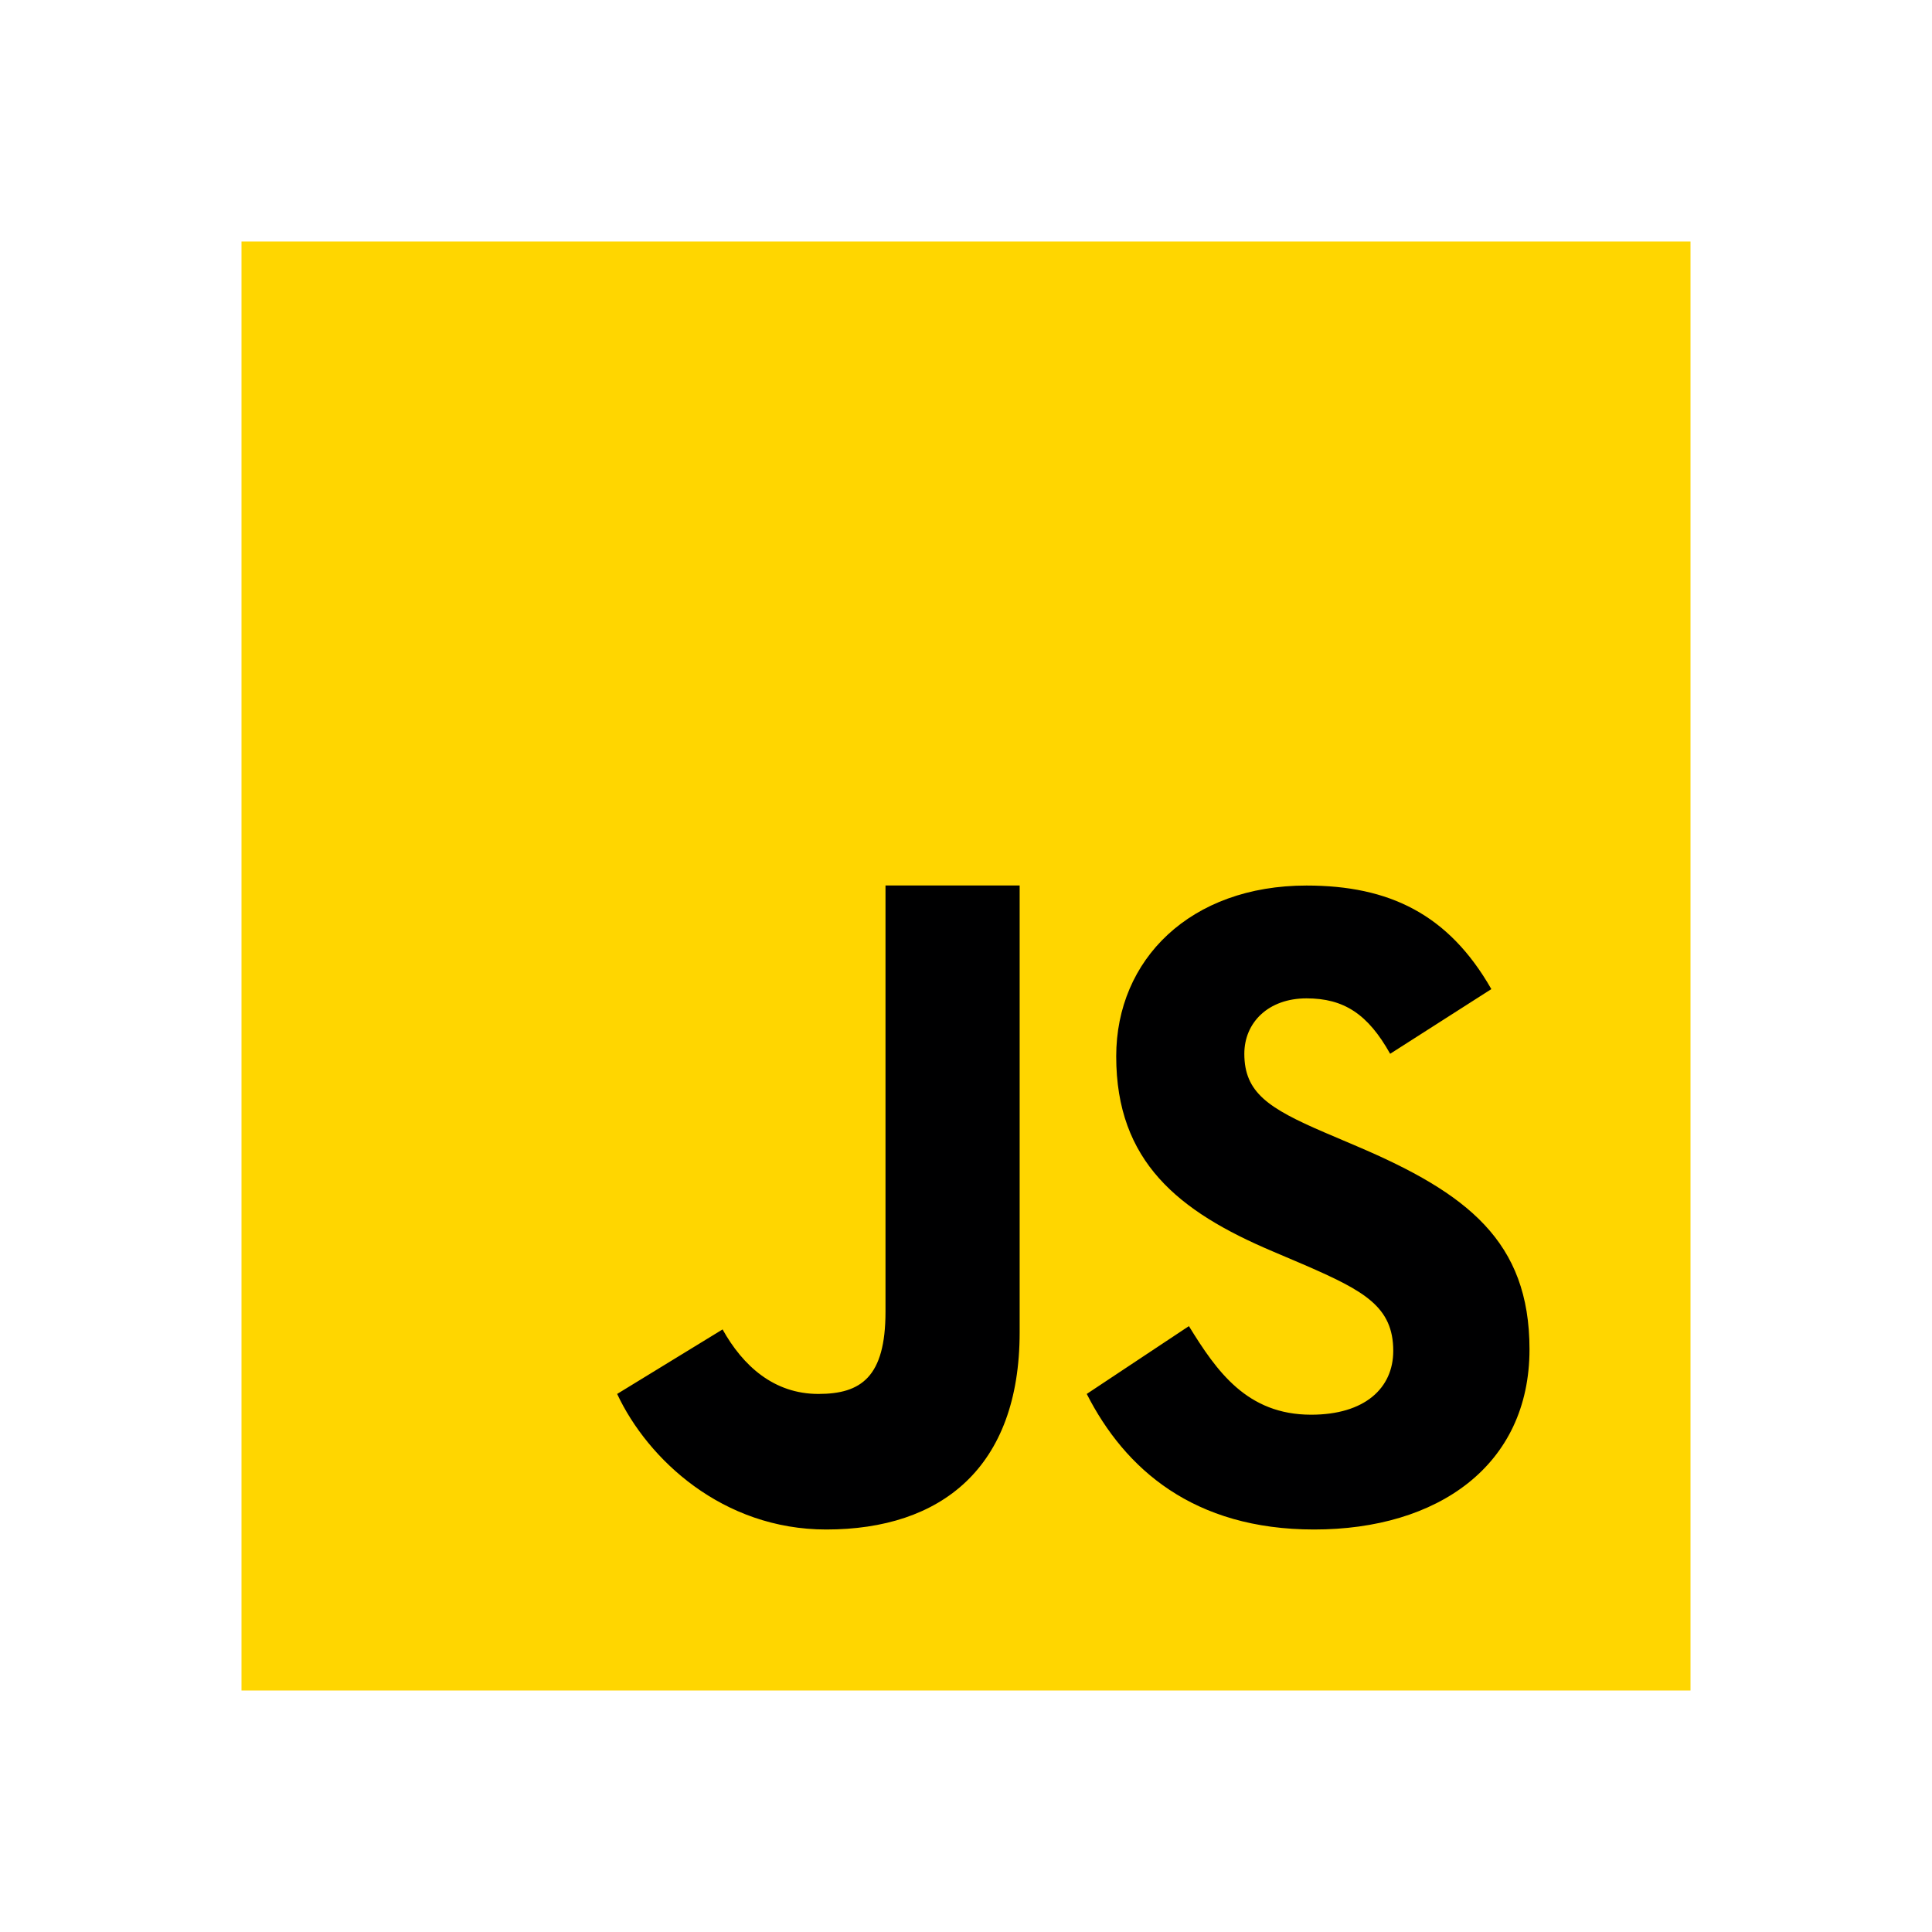
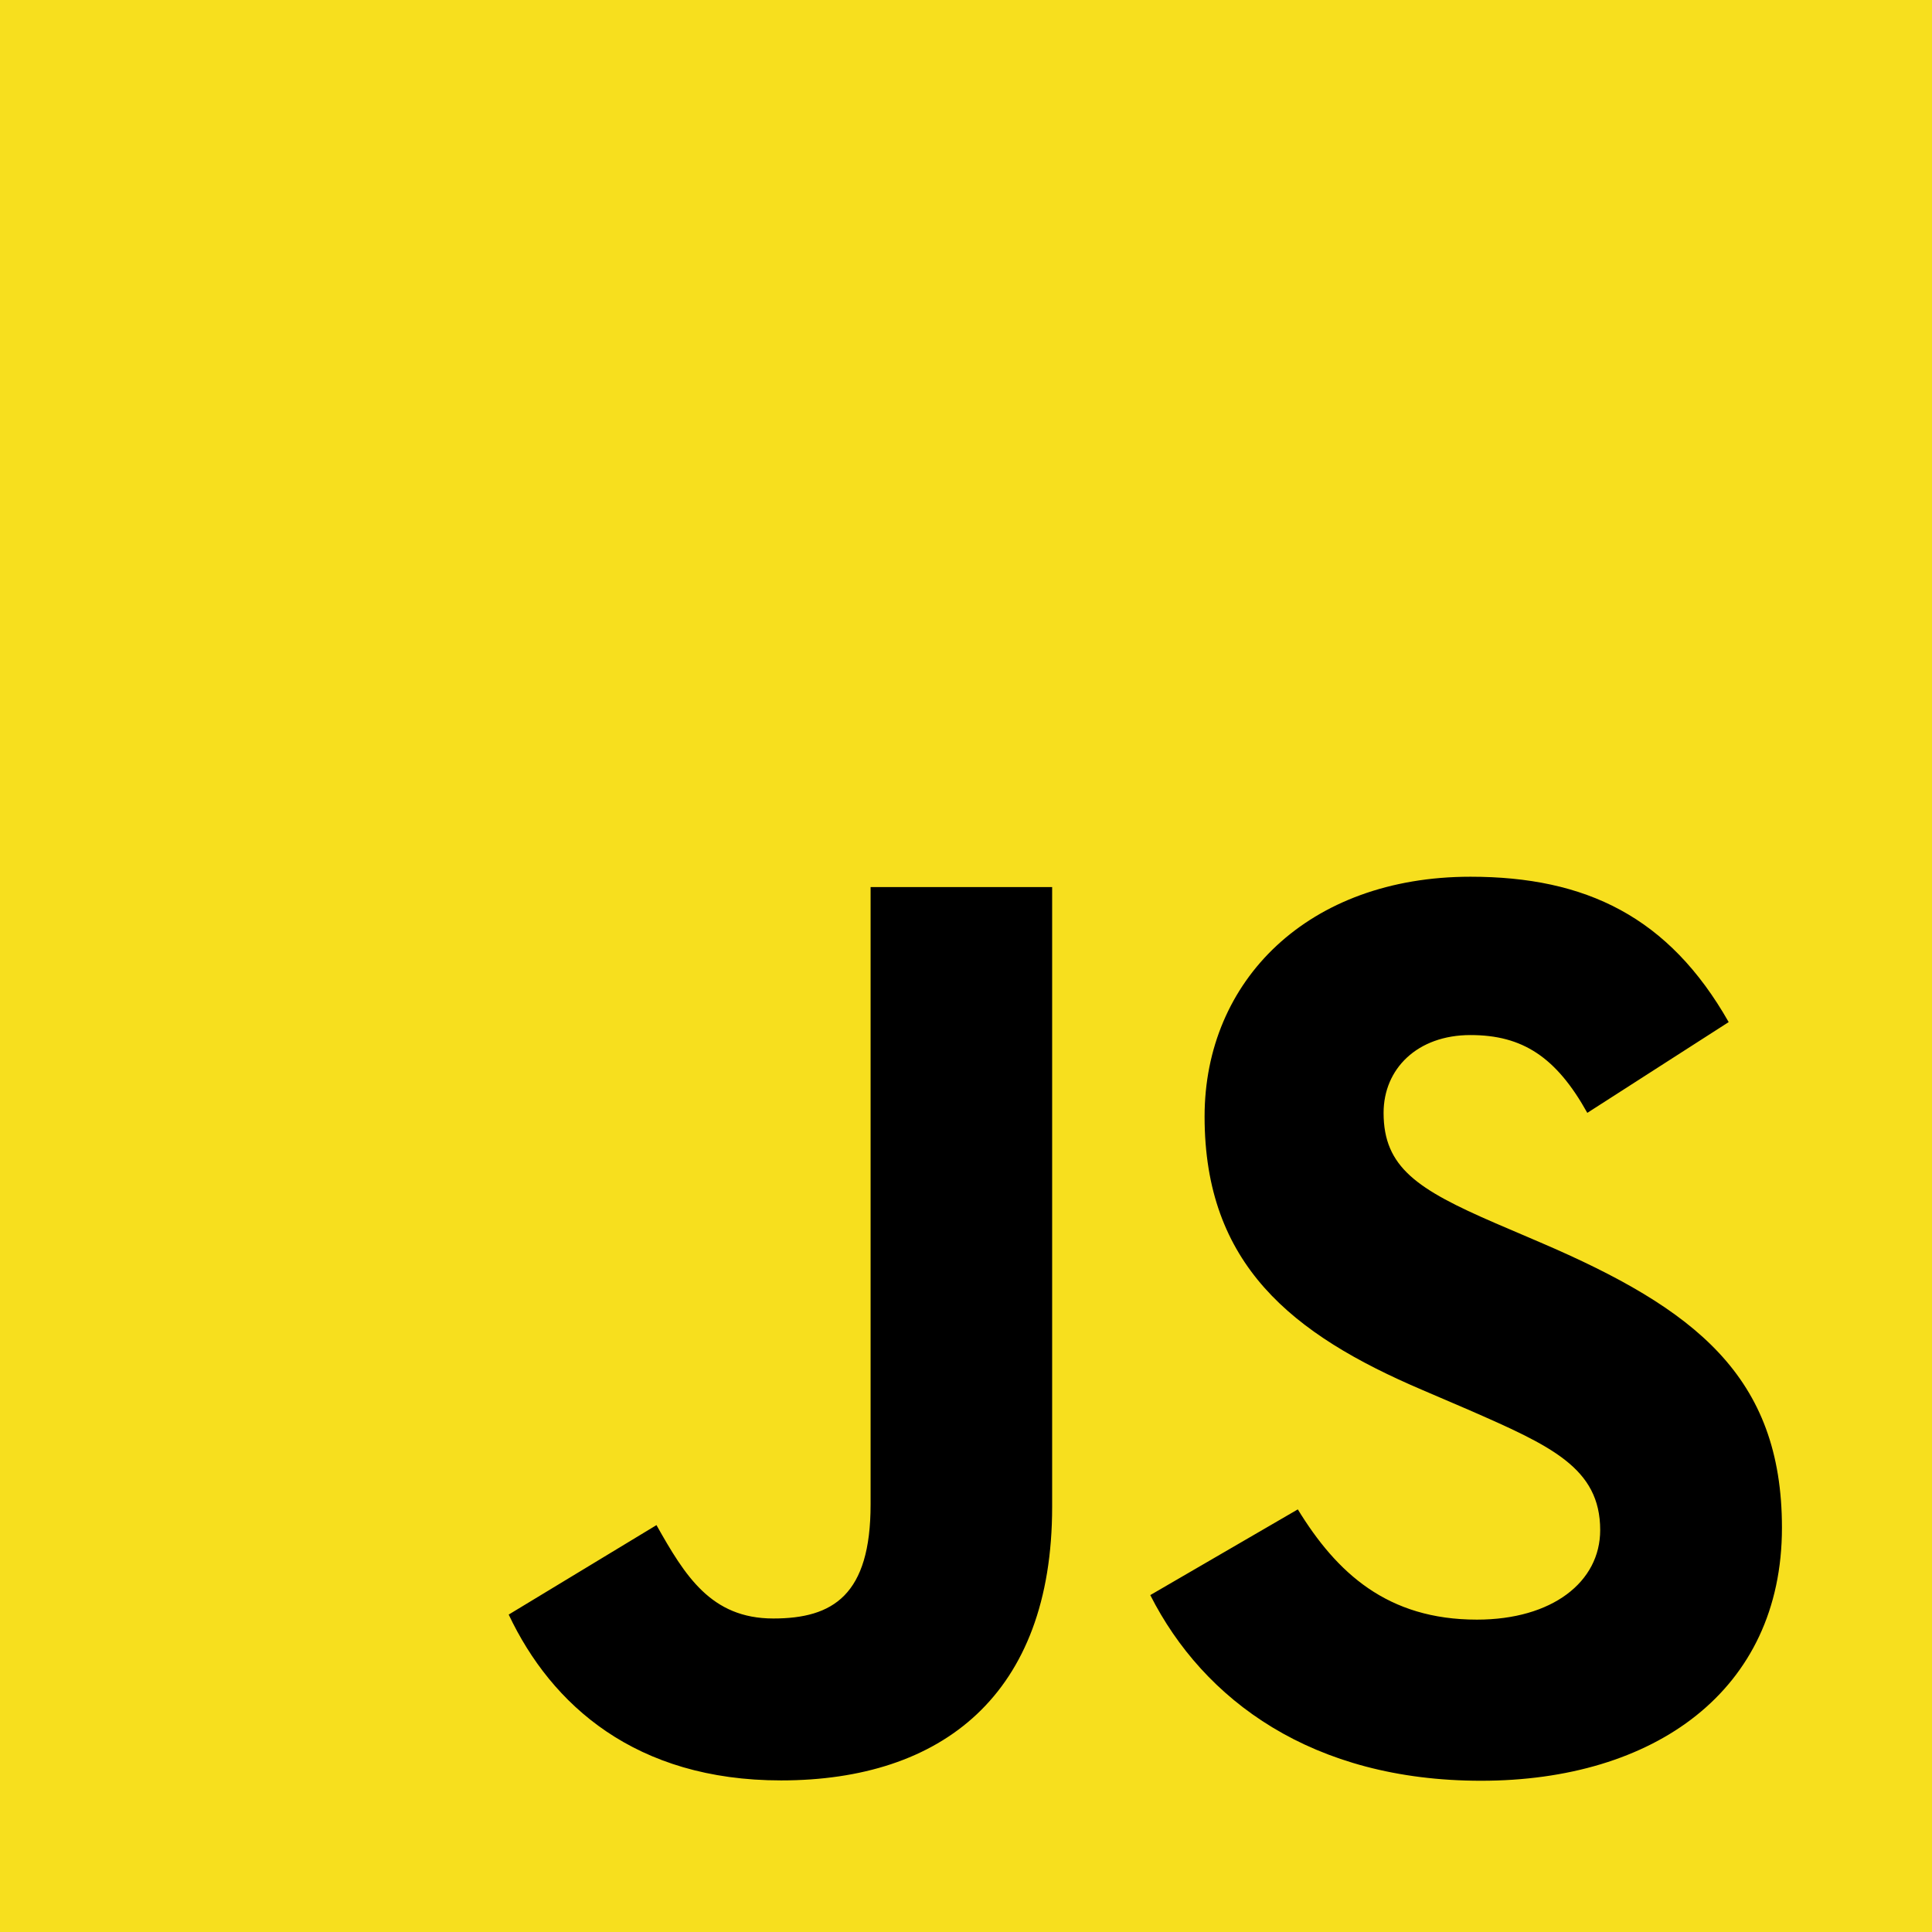
- <svg xmlns="http://www.w3.org/2000/svg" x="0px" y="0px" width="48" height="48" viewBox="0 0 48 48" style=" fill:#000000;">
-   <path fill="#ffd600" d="M6,42V6h36v36H6z" />
-   <path fill="#000001" d="M29.538 32.947c.692 1.124 1.444 2.201 3.037 2.201 1.338 0 2.04-.665 2.04-1.585 0-1.101-.726-1.492-2.198-2.133l-.807-.344c-2.329-.988-3.878-2.226-3.878-4.841 0-2.41 1.845-4.244 4.728-4.244 2.053 0 3.528.711 4.592 2.573l-2.514 1.607c-.553-.988-1.151-1.377-2.078-1.377-.946 0-1.545.597-1.545 1.377 0 .964.6 1.354 1.985 1.951l.807.344C36.452 29.645 38 30.839 38 33.523 38 36.415 35.716 38 32.65 38c-2.999 0-4.702-1.505-5.65-3.368L29.538 32.947zM17.952 33.029c.506.906 1.275 1.603 2.381 1.603 1.058 0 1.667-.418 1.667-2.043V22h3.333v11.101c0 3.367-1.953 4.899-4.805 4.899-2.577 0-4.437-1.746-5.195-3.368L17.952 33.029z" />
+ <svg xmlns="http://www.w3.org/2000/svg" viewBox="0 0 630 630">
+   <rect width="630" height="630" fill="#f7df1e" />
+   <path d="m423.2 492.19c12.69 20.72 29.2 35.95 58.4 35.95 24.53 0 40.2-12.26 40.2-29.2 0-20.3-16.1-27.49-43.1-39.3l-14.8-6.35c-42.72-18.2-71.1-41-71.1-89.2 0-44.4 33.83-78.2 86.7-78.2 37.64 0 64.7 13.1 84.2 47.4l-46.1 29.6c-10.15-18.2-21.1-25.37-38.1-25.37-17.34 0-28.33 11-28.33 25.37 0 17.76 11 24.95 36.4 35.95l14.8 6.34c50.3 21.57 78.7 43.56 78.7 93 0 53.3-41.87 82.5-98.1 82.5-54.98 0-90.5-26.2-107.88-60.54zm-209.13 5.13c9.3 16.5 17.76 30.45 38.1 30.45 19.45 0 31.72-7.61 31.72-37.2v-201.3h59.2v202.1c0 61.3-35.94 89.2-88.4 89.2-47.4 0-74.85-24.53-88.81-54.075z" />
</svg>
